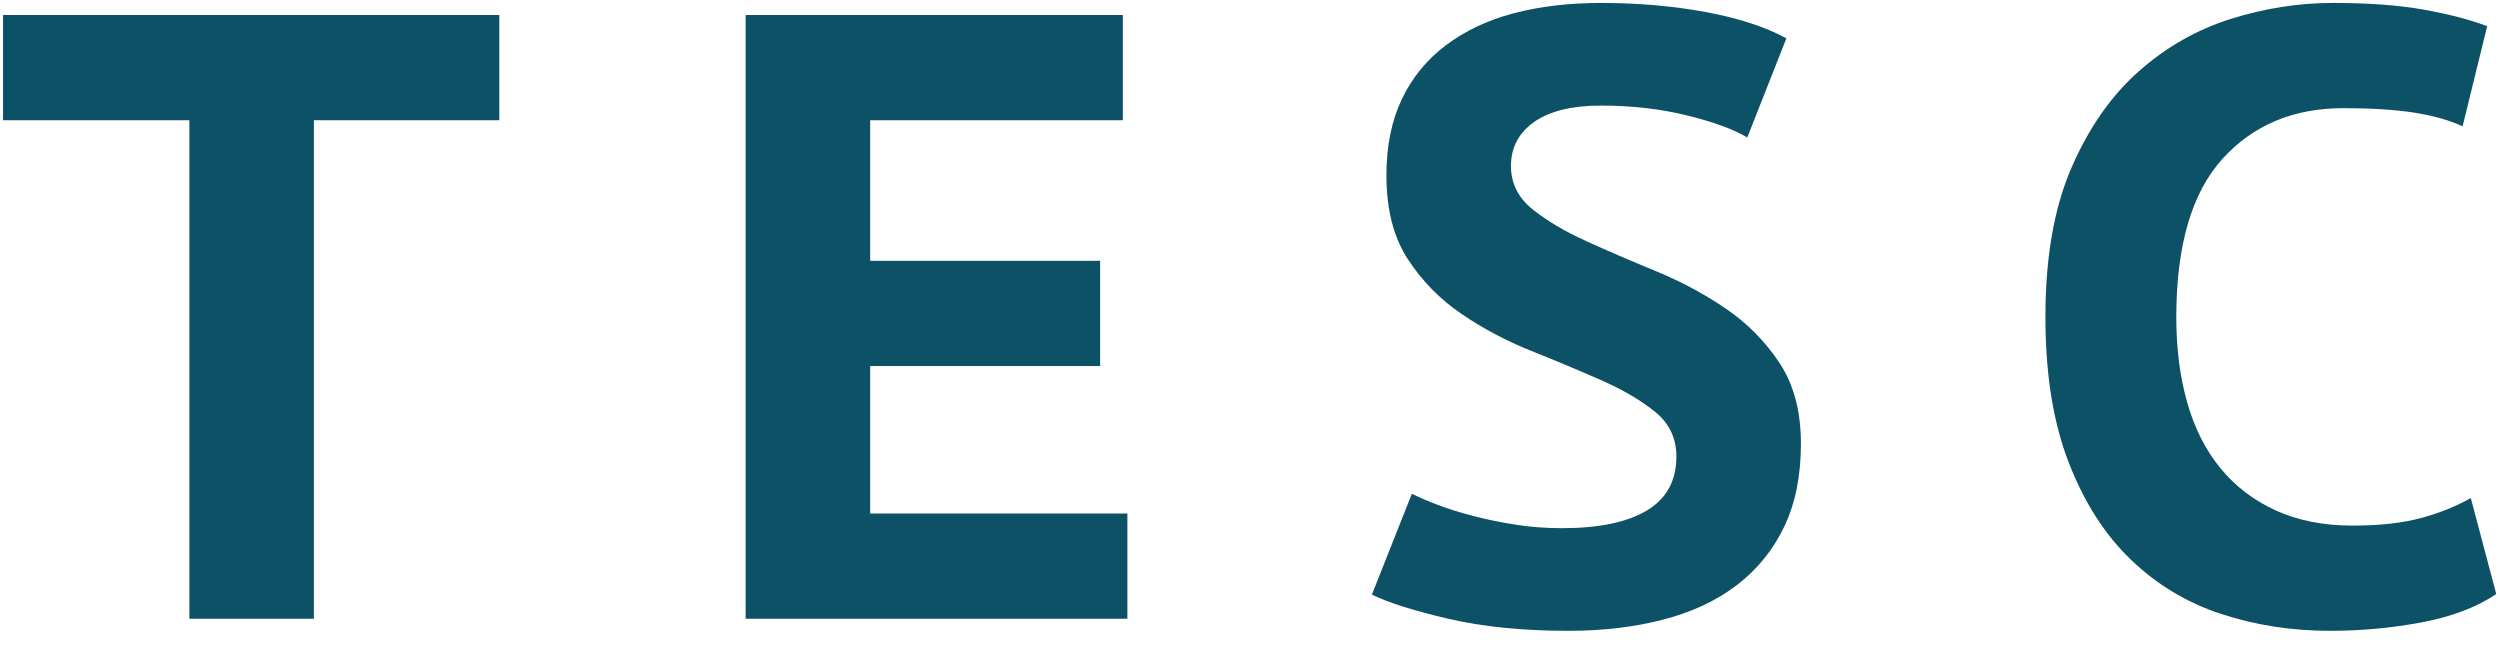
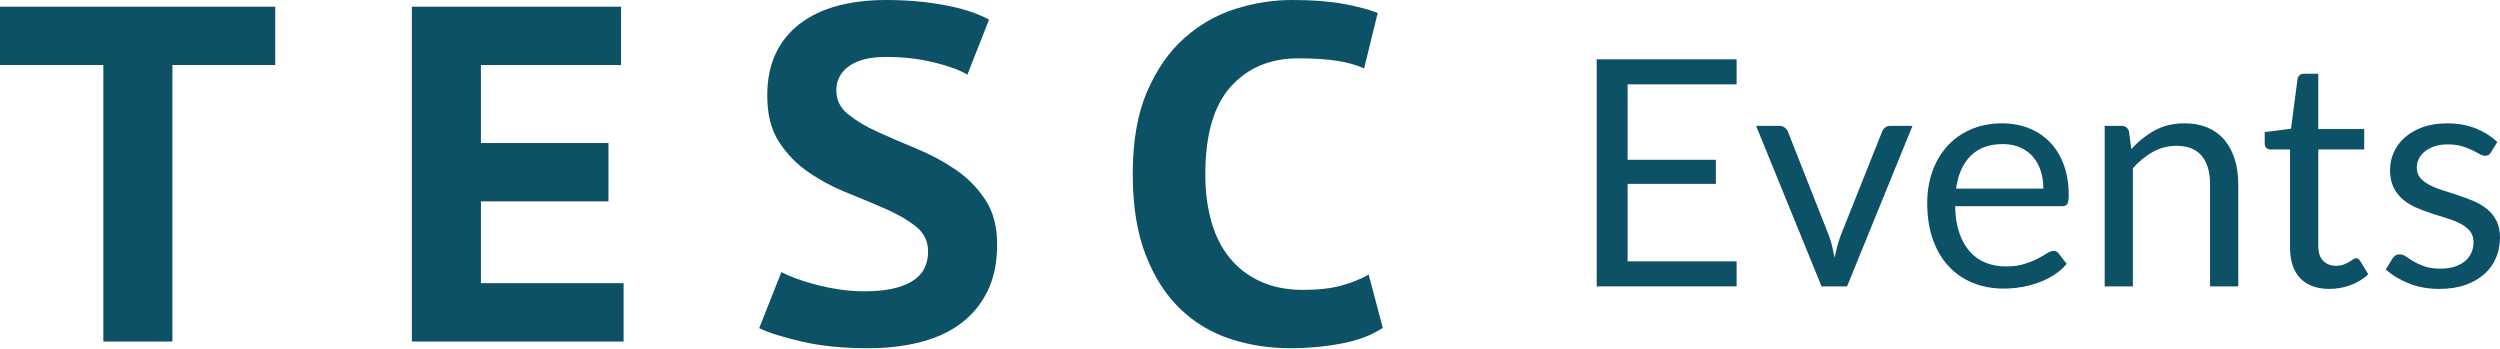
- <svg xmlns="http://www.w3.org/2000/svg" version="1.1" id="Layer_1" x="0px" y="0px" width="284.4px" height="73.44px" viewBox="0 0 284.4 73.44" enable-background="new 0 0 284.4 73.44" xml:space="preserve">
-   <path fill="#0D5166" d="M56.803,13.678H35.709v56.71H21.543v-56.71H0.345V1.708h56.458V13.678z" />
-   <path fill="#0D5166" d="M84.824,1.708h42.912v11.97H98.99v15.993h26.161v11.97H98.99v16.777h29.263v11.97H84.824V1.708z" />
-   <path fill="#0D5166" d="M190.706,51.943c0-2.093-0.812-3.793-2.43-5.103c-1.621-1.308-3.655-2.502-6.102-3.581  c-2.447-1.079-5.102-2.19-7.962-3.336c-2.861-1.144-5.516-2.551-7.962-4.219c-2.447-1.668-4.481-3.744-6.101-6.23  c-1.62-2.485-2.43-5.657-2.43-9.517c0-3.336,0.585-6.23,1.758-8.683c1.171-2.453,2.844-4.497,5.015-6.132  c2.172-1.634,4.739-2.845,7.704-3.63c2.963-0.785,6.271-1.177,9.926-1.177c4.204,0,8.169,0.344,11.892,1.03  c3.723,0.687,6.789,1.685,9.203,2.993l-4.446,11.283c-1.518-0.916-3.792-1.75-6.825-2.502c-3.034-0.751-6.307-1.128-9.823-1.128  c-3.309,0-5.842,0.623-7.6,1.864c-1.758,1.243-2.637,2.911-2.637,5.004c0,1.962,0.81,3.598,2.43,4.905  c1.619,1.31,3.653,2.519,6.101,3.63c2.446,1.113,5.101,2.257,7.962,3.434c2.86,1.177,5.515,2.6,7.962,4.268  c2.446,1.668,4.48,3.728,6.102,6.181c1.618,2.453,2.43,5.511,2.43,9.174c0,3.664-0.639,6.818-1.913,9.468  c-1.276,2.649-3.068,4.856-5.377,6.623c-2.311,1.766-5.103,3.075-8.376,3.924c-3.274,0.85-6.876,1.276-10.805,1.276  c-5.171,0-9.72-0.459-13.649-1.374s-6.824-1.83-8.686-2.747l4.55-11.479c0.758,0.393,1.74,0.818,2.946,1.275  c1.206,0.458,2.567,0.883,4.085,1.275c1.516,0.393,3.118,0.721,4.808,0.981c1.688,0.262,3.429,0.393,5.222,0.393  c4.204,0,7.428-0.67,9.669-2.012C189.585,56.735,190.706,54.69,190.706,51.943z" />
-   <path fill="#0D5166" d="M283.974,67.576c-2.207,1.493-5.016,2.563-8.428,3.212s-6.911,0.974-10.495,0.974  c-4.343,0-8.463-0.638-12.356-1.914c-3.896-1.275-7.325-3.336-10.288-6.181c-2.965-2.846-5.325-6.54-7.083-11.087  c-1.758-4.546-2.637-10.057-2.637-16.532c0-6.736,0.981-12.378,2.946-16.925c1.965-4.545,4.515-8.208,7.652-10.989  c3.136-2.779,6.634-4.774,10.495-5.985c3.859-1.21,7.72-1.815,11.581-1.815c4.136,0,7.634,0.262,10.495,0.785  c2.859,0.524,5.222,1.145,7.083,1.864l-2.792,11.381c-1.587-0.719-3.464-1.242-5.636-1.57c-2.171-0.326-4.808-0.49-7.91-0.49  c-5.723,0-10.323,1.935-13.804,5.801c-3.481,3.868-5.222,9.865-5.222,17.992c0,3.54,0.413,6.769,1.24,9.685  c0.827,2.917,2.085,5.408,3.774,7.472c1.688,2.065,3.79,3.672,6.308,4.818c2.516,1.146,5.429,1.72,8.737,1.72  c3.103,0,5.721-0.294,7.858-0.883c2.136-0.589,3.997-1.34,5.584-2.257L283.974,67.576z" />
+ <svg xmlns="http://www.w3.org/2000/svg" version="1.1" id="Layer_1" x="0px" y="0px" width="512.79px" height="71.428px" viewBox="0.345 5.657 512.79 71.428" enable-background="new 0.345 5.657 512.79 71.428" xml:space="preserve">
+   <g>
+     <path fill="#0D5166" d="M56.803,19.001H35.709v56.71H21.543v-56.71H0.345V7.031h56.458V19.001z" />
+     <path fill="#0D5166" d="M84.824,7.031h42.912v11.97H98.99v15.993h26.161v11.97H98.99v16.777h29.263v11.97H84.824V7.031z" />
+     <path fill="#0D5166" d="M190.706,57.266c0-2.093-0.812-3.793-2.43-5.103c-1.621-1.308-3.655-2.502-6.102-3.581   c-2.447-1.079-5.102-2.19-7.962-3.336c-2.861-1.144-5.516-2.551-7.962-4.219c-2.447-1.668-4.481-3.744-6.101-6.23   c-1.62-2.485-2.43-5.657-2.43-9.517c0-3.336,0.585-6.23,1.758-8.683c1.171-2.453,2.844-4.497,5.015-6.132   c2.172-1.634,4.739-2.845,7.704-3.63c2.963-0.785,6.271-1.177,9.926-1.177c4.204,0,8.169,0.344,11.892,1.03   c3.723,0.687,6.789,1.685,9.203,2.993l-4.446,11.283c-1.518-0.916-3.792-1.75-6.825-2.502c-3.034-0.751-6.307-1.128-9.823-1.128   c-3.309,0-5.842,0.623-7.6,1.864c-1.758,1.243-2.637,2.911-2.637,5.004c0,1.962,0.81,3.598,2.43,4.905   c1.619,1.31,3.653,2.519,6.101,3.63c2.446,1.113,5.101,2.257,7.962,3.434c2.86,1.177,5.515,2.6,7.962,4.268   c2.446,1.668,4.48,3.728,6.102,6.181c1.618,2.453,2.43,5.511,2.43,9.174c0,3.664-0.639,6.818-1.913,9.468   c-1.276,2.649-3.068,4.856-5.377,6.623c-2.311,1.766-5.103,3.075-8.376,3.924c-3.274,0.85-6.876,1.276-10.805,1.276   c-5.171,0-9.72-0.459-13.649-1.374s-6.824-1.83-8.686-2.747l4.55-11.479c0.758,0.393,1.74,0.818,2.946,1.275   c1.206,0.458,2.567,0.883,4.085,1.275c1.516,0.393,3.118,0.721,4.808,0.981c1.688,0.262,3.429,0.393,5.222,0.393   c4.204,0,7.428-0.67,9.669-2.012C189.585,62.058,190.706,60.013,190.706,57.266z" />
+     <path fill="#0D5166" d="M283.974,72.899c-2.207,1.493-5.016,2.563-8.428,3.212s-6.911,0.974-10.495,0.974   c-4.343,0-8.463-0.638-12.356-1.914c-3.896-1.275-7.325-3.336-10.288-6.181c-2.965-2.846-5.325-6.54-7.083-11.087   c-1.758-4.546-2.637-10.057-2.637-16.532c0-6.736,0.981-12.378,2.946-16.925c1.965-4.545,4.515-8.208,7.652-10.989   c3.136-2.779,6.634-4.774,10.495-5.985c3.859-1.21,7.72-1.815,11.581-1.815c4.136,0,7.634,0.262,10.495,0.785   c2.859,0.524,5.222,1.145,7.083,1.864l-2.792,11.381c-1.587-0.719-3.464-1.242-5.636-1.57c-2.171-0.326-4.808-0.49-7.91-0.49   c-5.723,0-10.323,1.935-13.804,5.801c-3.481,3.868-5.222,9.865-5.222,17.992c0,3.54,0.413,6.769,1.24,9.685   c0.827,2.917,2.085,5.408,3.774,7.472c1.688,2.065,3.79,3.672,6.308,4.818c2.516,1.146,5.429,1.72,8.737,1.72   c3.103,0,5.721-0.294,7.858-0.883c2.136-0.589,3.997-1.34,5.584-2.257L283.974,72.899z" />
+   </g>
+   <g>
+     <path fill="#0D5166" d="M356.553,17.825v5.135h-22.36v15.47h18.103v4.94h-18.103v15.893h22.36v5.135h-28.697V17.825H356.553z" />
+     <path fill="#0D5166" d="M360.55,31.474h4.745c0.455,0,0.834,0.12,1.138,0.357c0.303,0.239,0.52,0.521,0.649,0.846l8.353,21.189   c0.304,0.78,0.542,1.561,0.715,2.34c0.174,0.78,0.336,1.55,0.488,2.308c0.173-0.758,0.357-1.527,0.552-2.308   c0.195-0.779,0.444-1.56,0.748-2.34l8.45-21.189c0.13-0.347,0.341-0.634,0.634-0.861c0.292-0.228,0.654-0.342,1.088-0.342h4.518   l-13.422,32.923h-5.232L360.55,31.474z" />
+     <path fill="#0D5166" d="M411.021,30.955c1.972,0,3.791,0.33,5.46,0.991c1.668,0.661,3.109,1.614,4.322,2.86   c1.214,1.246,2.162,2.784,2.844,4.614c0.683,1.831,1.024,3.917,1.024,6.257c0,0.91-0.098,1.517-0.293,1.819   c-0.194,0.304-0.563,0.455-1.104,0.455h-21.905c0.043,2.08,0.325,3.89,0.845,5.428c0.521,1.539,1.235,2.822,2.146,3.852   s1.993,1.799,3.25,2.308c1.256,0.509,2.665,0.764,4.225,0.764c1.451,0,2.703-0.168,3.754-0.504s1.955-0.699,2.714-1.089   c0.758-0.39,1.392-0.753,1.901-1.089c0.509-0.336,0.947-0.504,1.316-0.504c0.476,0,0.845,0.185,1.104,0.553l1.625,2.112   c-0.715,0.867-1.571,1.62-2.567,2.259c-0.997,0.64-2.063,1.165-3.201,1.576c-1.138,0.412-2.313,0.721-3.526,0.927   c-1.214,0.205-2.416,0.309-3.607,0.309c-2.275,0-4.371-0.385-6.289-1.154c-1.917-0.769-3.575-1.896-4.973-3.38   c-1.397-1.483-2.485-3.319-3.266-5.509c-0.78-2.188-1.17-4.701-1.17-7.54c0-2.296,0.352-4.44,1.056-6.435   c0.704-1.993,1.717-3.722,3.039-5.184c1.321-1.463,2.936-2.61,4.843-3.445C406.493,31.372,408.638,30.955,411.021,30.955z    M411.151,35.213c-2.795,0-4.994,0.807-6.598,2.421s-2.6,3.852-2.989,6.711h17.907c0-1.343-0.185-2.572-0.553-3.688   c-0.368-1.115-0.91-2.08-1.625-2.893s-1.587-1.44-2.616-1.885S412.472,35.213,411.151,35.213z" />
+     <path fill="#0D5166" d="M432.049,64.397V31.474h3.445c0.822,0,1.343,0.401,1.56,1.203l0.455,3.575   c1.43-1.582,3.027-2.86,4.794-3.836c1.766-0.975,3.808-1.462,6.126-1.462c1.798,0,3.385,0.298,4.762,0.894   c1.375,0.597,2.523,1.441,3.444,2.535c0.921,1.095,1.619,2.41,2.097,3.948c0.477,1.539,0.715,3.24,0.715,5.103v20.963h-5.785   V43.434c0-2.491-0.568-4.425-1.706-5.801s-2.876-2.063-5.217-2.063c-1.711,0-3.31,0.411-4.793,1.234   c-1.484,0.824-2.855,1.939-4.111,3.348v24.245H432.049z" />
+     <path fill="#0D5166" d="M478.166,64.917c-2.601,0-4.599-0.726-5.996-2.177s-2.097-3.543-2.097-6.272v-20.15h-3.965   c-0.347,0-0.64-0.103-0.878-0.309s-0.357-0.525-0.357-0.959v-2.308l5.396-0.683l1.332-10.172c0.043-0.325,0.185-0.59,0.423-0.797   c0.238-0.205,0.541-0.309,0.91-0.309h2.925v11.343h9.425v4.192h-9.425v19.76c0,1.387,0.336,2.416,1.008,3.088   c0.671,0.672,1.538,1.008,2.6,1.008c0.606,0,1.132-0.082,1.576-0.244s0.829-0.341,1.154-0.536c0.324-0.195,0.601-0.374,0.828-0.536   c0.228-0.163,0.428-0.244,0.602-0.244c0.303,0,0.573,0.185,0.813,0.553l1.689,2.763c-0.996,0.932-2.199,1.663-3.607,2.193   C481.112,64.652,479.661,64.917,478.166,64.917z" />
+     <path fill="#0D5166" d="M511.282,36.902c-0.26,0.477-0.661,0.715-1.202,0.715c-0.325,0-0.693-0.118-1.105-0.357   c-0.411-0.238-0.915-0.504-1.511-0.796c-0.597-0.293-1.306-0.563-2.129-0.813s-1.799-0.374-2.925-0.374   c-0.976,0-1.853,0.125-2.633,0.374s-1.446,0.591-1.999,1.023c-0.552,0.434-0.975,0.938-1.267,1.512   c-0.293,0.574-0.439,1.197-0.439,1.868c0,0.846,0.244,1.55,0.731,2.112c0.487,0.564,1.132,1.052,1.934,1.463   c0.802,0.412,1.712,0.775,2.73,1.089c1.018,0.314,2.063,0.65,3.136,1.008s2.118,0.753,3.137,1.186   c1.018,0.434,1.928,0.976,2.729,1.625c0.802,0.65,1.446,1.446,1.934,2.389c0.488,0.943,0.731,2.075,0.731,3.396   c0,1.517-0.271,2.92-0.813,4.209s-1.344,2.405-2.404,3.348c-1.063,0.942-2.362,1.685-3.9,2.226   c-1.539,0.542-3.315,0.813-5.33,0.813c-2.297,0-4.377-0.373-6.24-1.121c-1.863-0.747-3.444-1.706-4.745-2.876l1.365-2.21   c0.173-0.281,0.379-0.498,0.617-0.65c0.238-0.151,0.553-0.228,0.943-0.228c0.39,0,0.801,0.152,1.234,0.455   c0.434,0.304,0.959,0.64,1.576,1.008c0.618,0.369,1.365,0.704,2.243,1.008c0.877,0.304,1.977,0.455,3.299,0.455   c1.126,0,2.112-0.146,2.957-0.439c0.845-0.292,1.549-0.688,2.112-1.186s0.98-1.073,1.251-1.723c0.271-0.65,0.406-1.344,0.406-2.08   c0-0.91-0.243-1.663-0.73-2.259c-0.488-0.596-1.133-1.105-1.934-1.527c-0.803-0.423-1.718-0.791-2.747-1.105   c-1.029-0.313-2.08-0.645-3.152-0.991c-1.072-0.346-2.123-0.742-3.152-1.187c-1.029-0.443-1.945-1.001-2.746-1.673   c-0.802-0.672-1.446-1.501-1.934-2.486c-0.487-0.986-0.731-2.183-0.731-3.592c0-1.256,0.26-2.464,0.78-3.624   c0.52-1.158,1.277-2.177,2.274-3.055c0.996-0.877,2.221-1.576,3.673-2.096c1.451-0.521,3.108-0.78,4.973-0.78   c2.166,0,4.111,0.341,5.833,1.023c1.723,0.683,3.212,1.62,4.469,2.812L511.282,36.902z" />
+   </g>
</svg>
